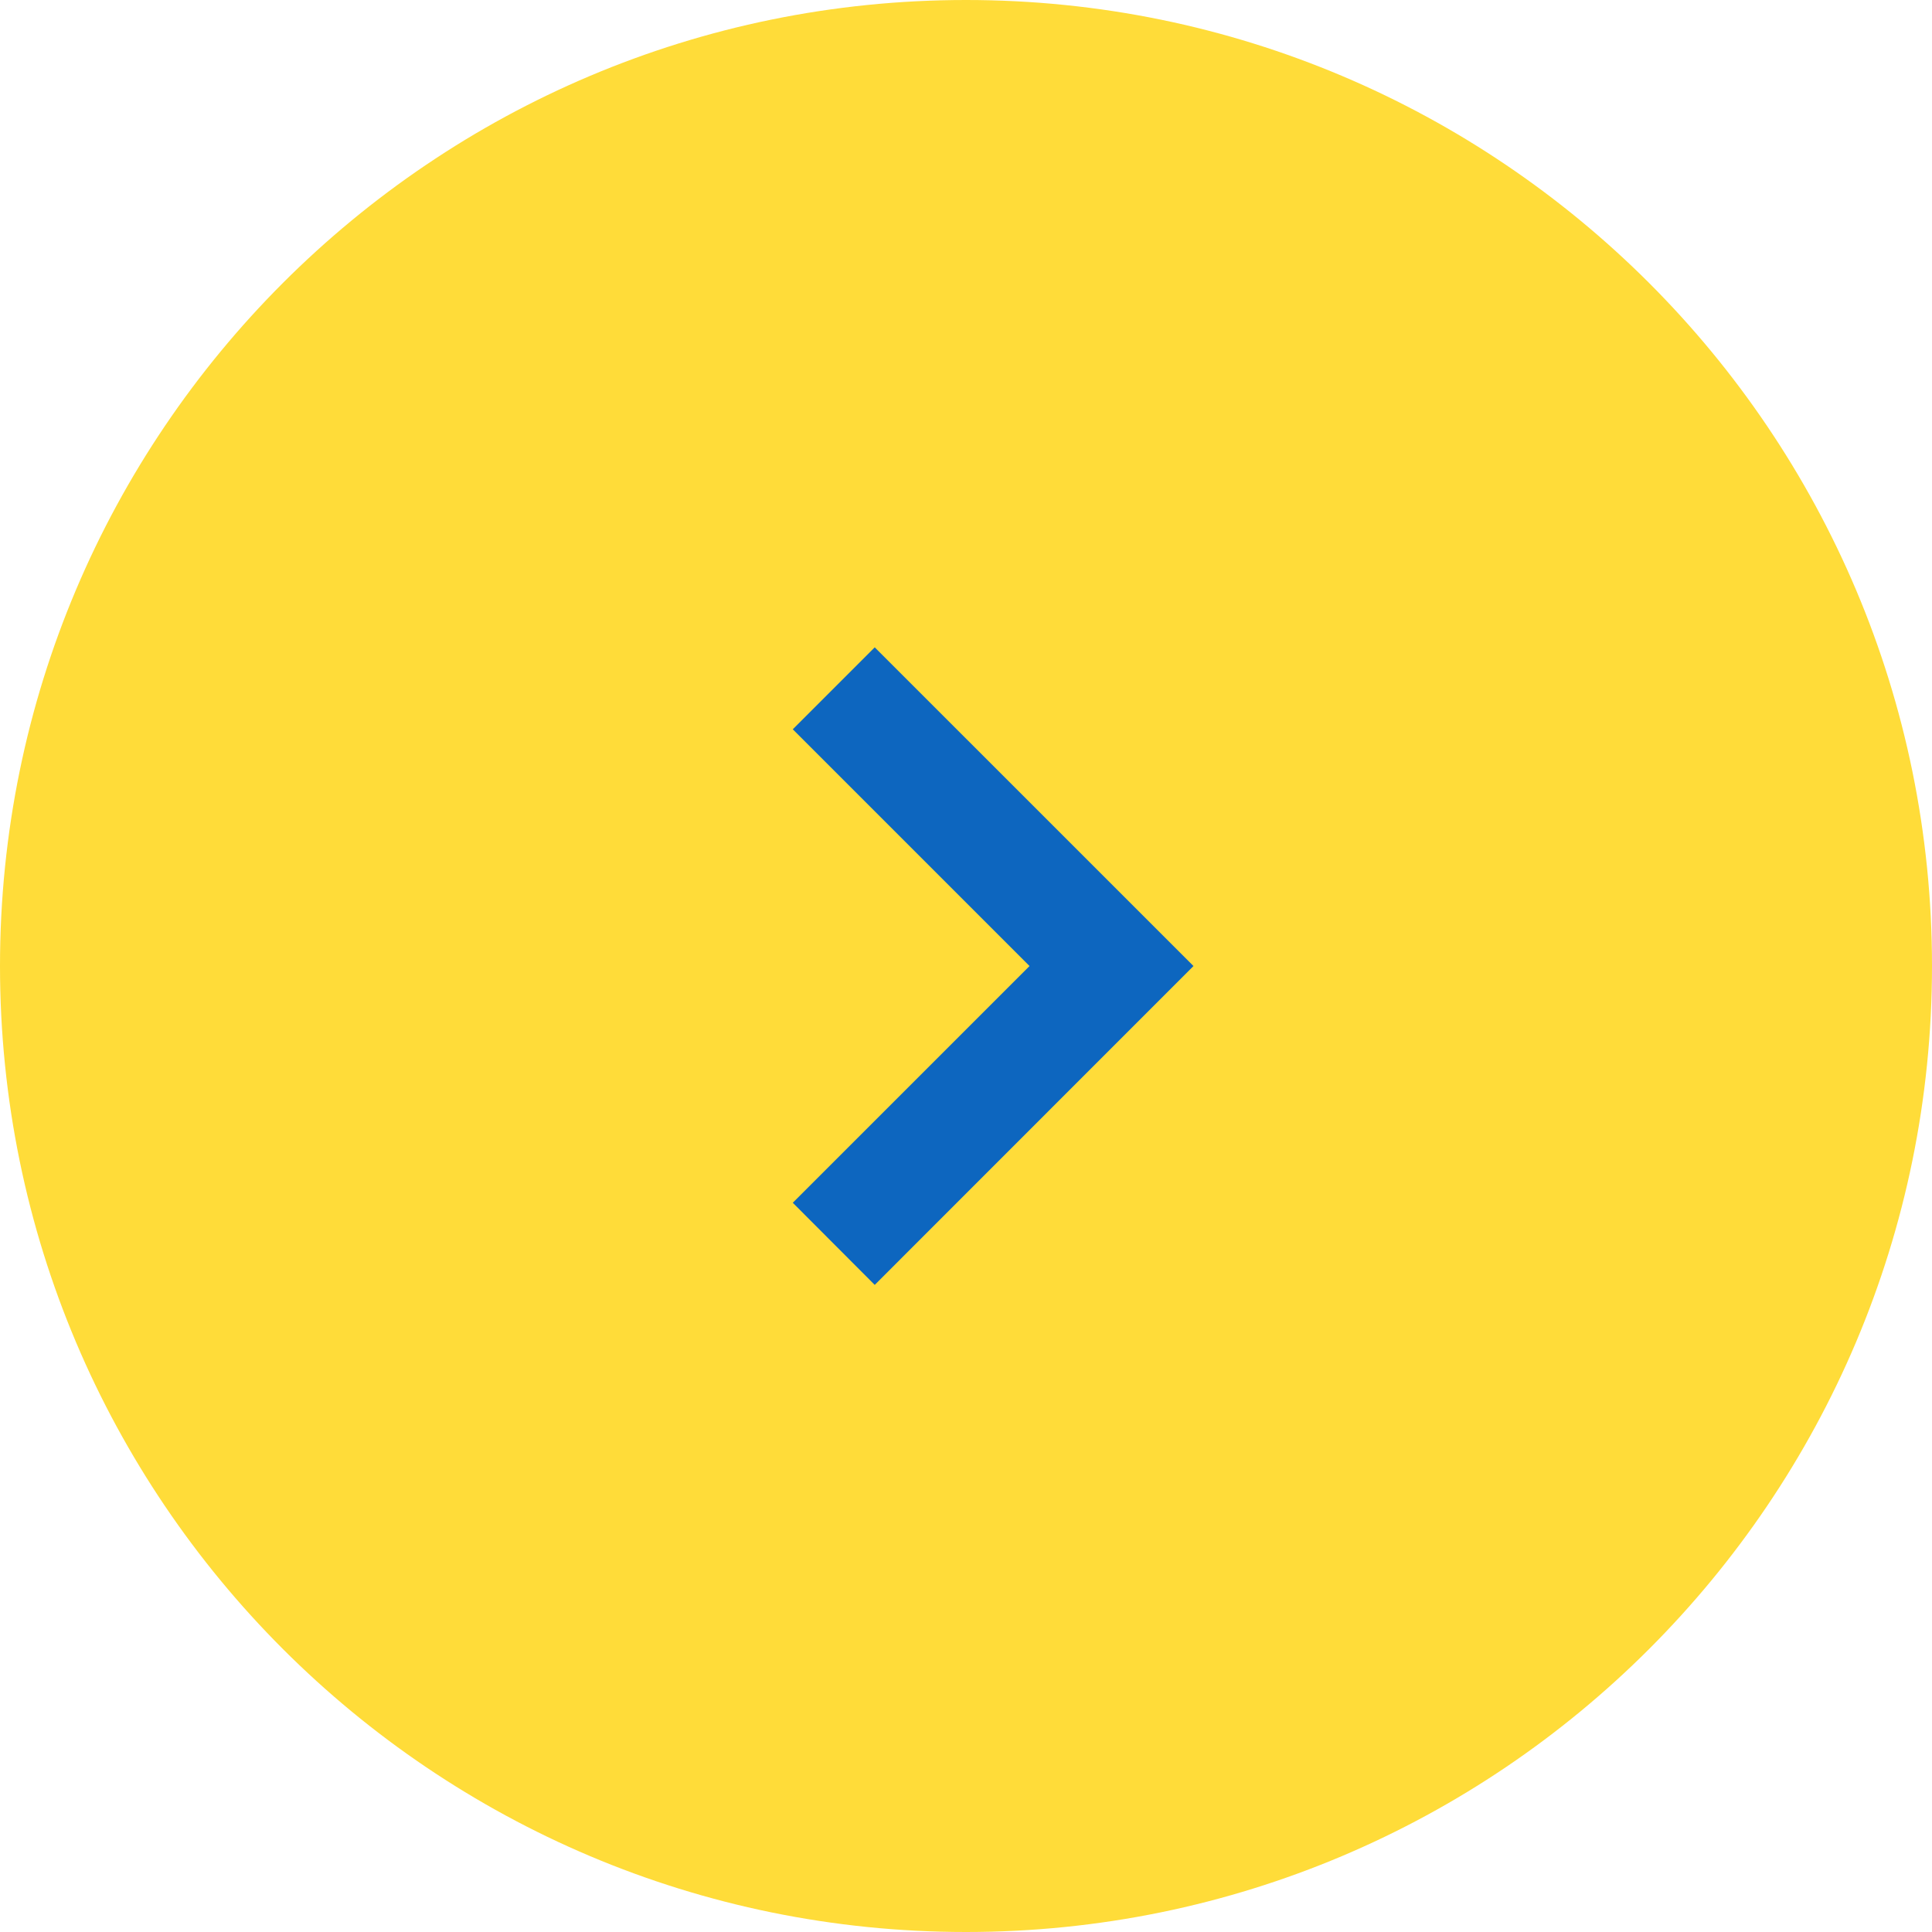
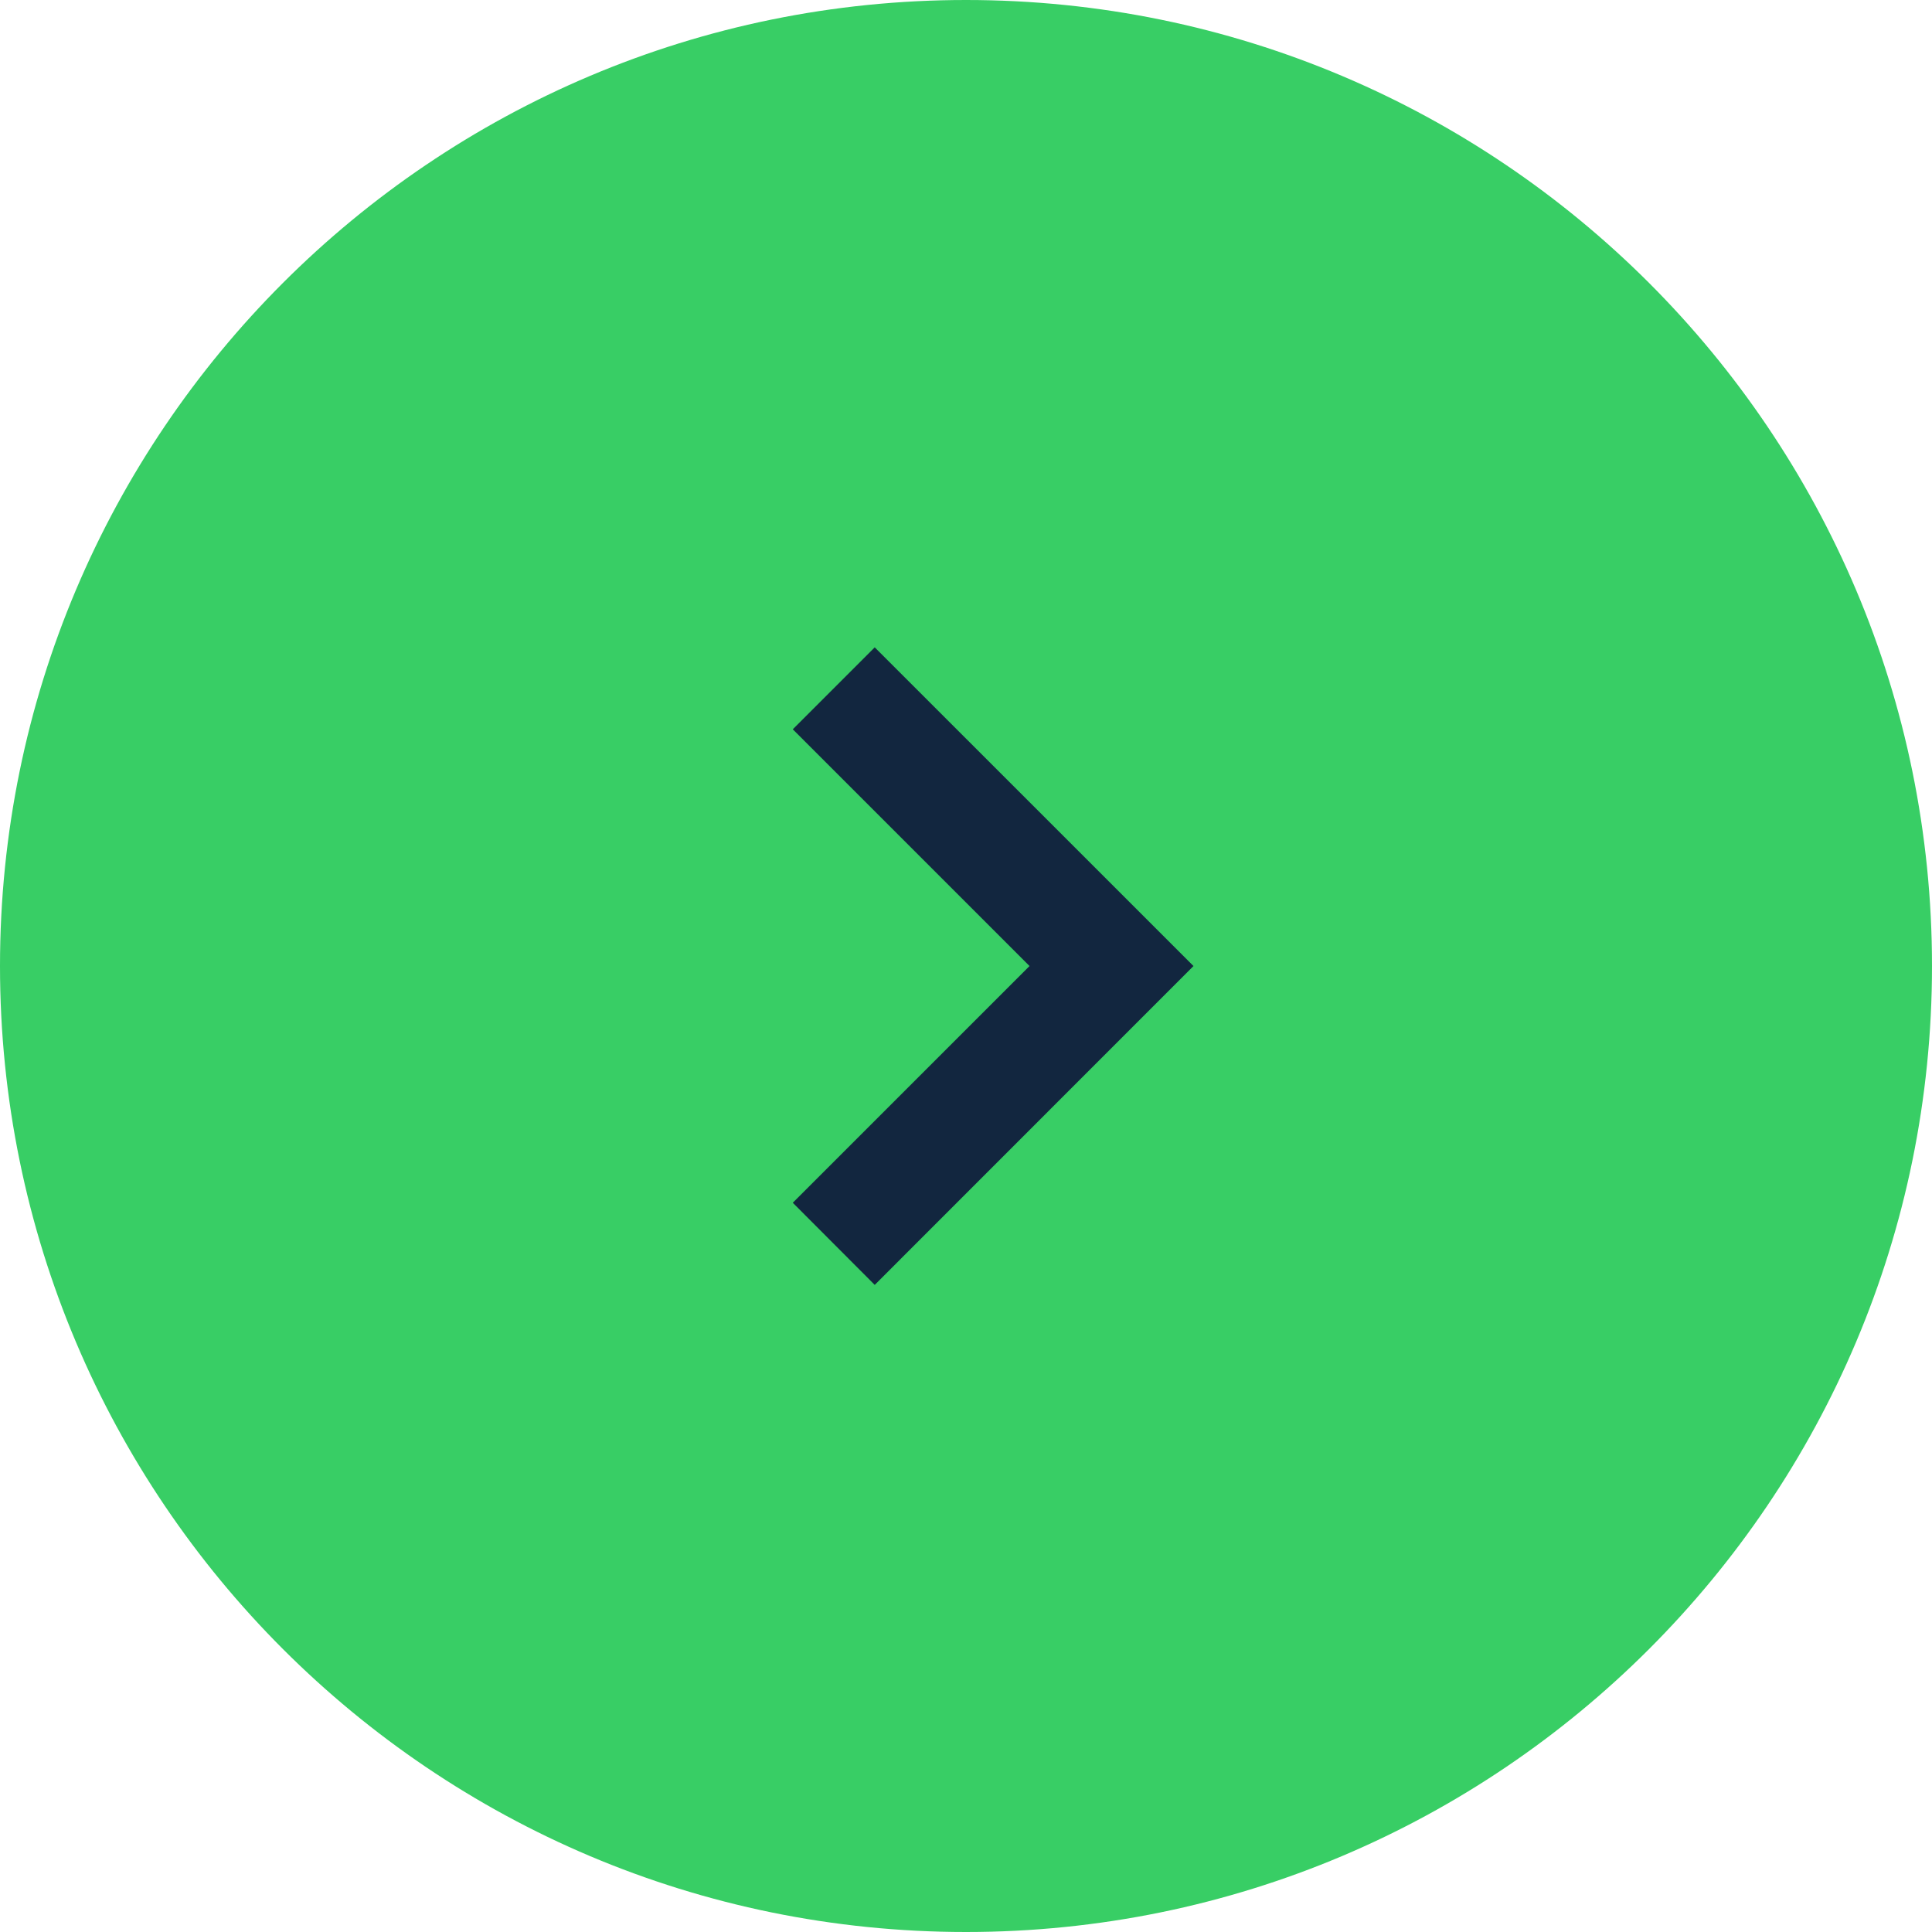
<svg xmlns="http://www.w3.org/2000/svg" width="50" height="50" viewBox="0 0 50 50">
-   <g id="Grupo_1100053" data-name="Grupo 1100053" transform="translate(-1333 -10905.896)">
-     <g id="Grupo_1099464" data-name="Grupo 1099464" transform="translate(1333 10905.896)">
-       <circle id="Elipse_4699" data-name="Elipse 4699" cx="25" cy="25" r="25" fill="#ffdc39" />
-       <path id="Trazado_113514" data-name="Trazado 113514" d="M2.121,0,0,2.121,6.127,8.248,0,14.374,2.121,16.5,10.37,8.248Z" transform="translate(20.517 16.753)" fill="#0d66bf" />
+   <g id="Grupo_1104153" data-name="Grupo 1104153" transform="translate(-1335 -2803.5)">
+     <g id="Grupo_1099056" data-name="Grupo 1099056" transform="translate(1335 2803.5)">
+       <circle id="Elipse_4699" data-name="Elipse 4699" cx="25" cy="25" r="25" fill="#38ce65" />
+       <path id="Trazado_113514" data-name="Trazado 113514" d="M2.121,0,0,2.121,6.127,8.248,0,14.374,2.121,16.5,10.37,8.248Z" transform="translate(20.517 16.753)" fill="#12263f" />
    </g>
  </g>
</svg>
